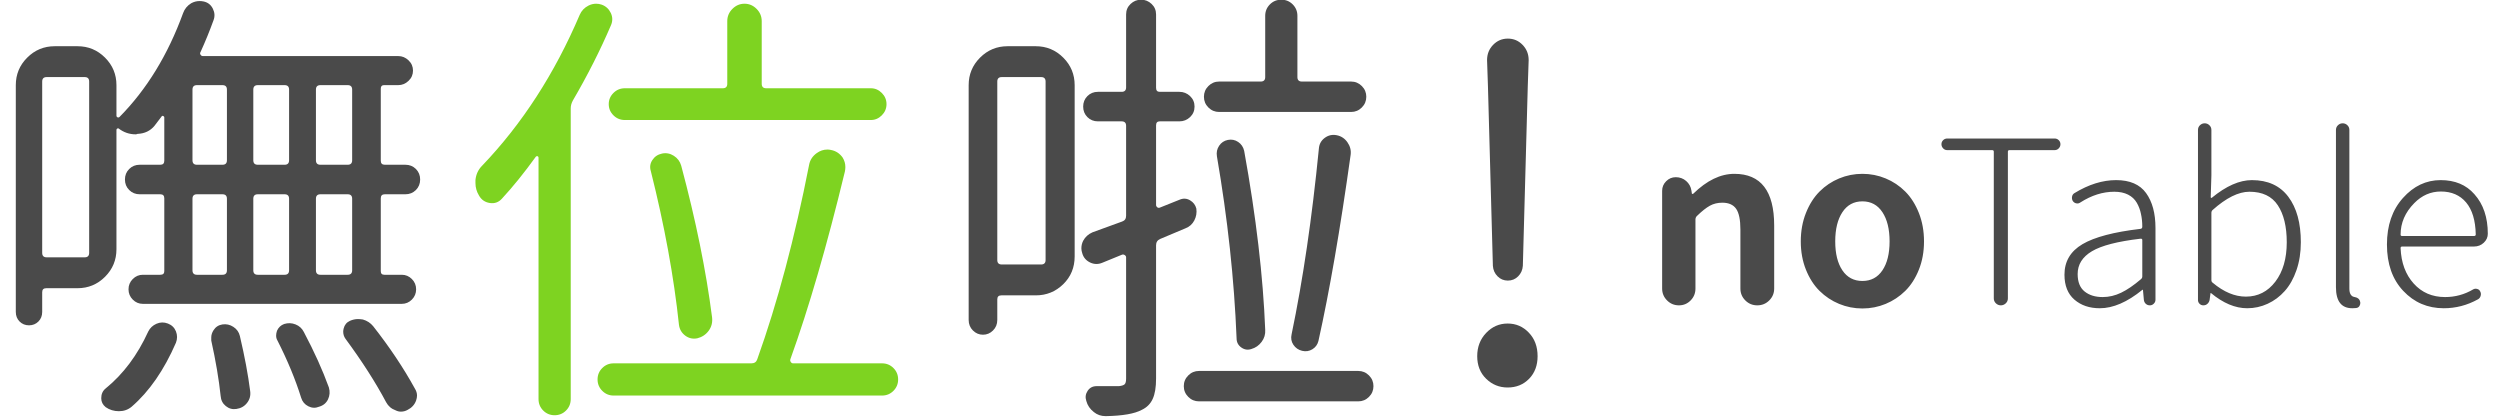
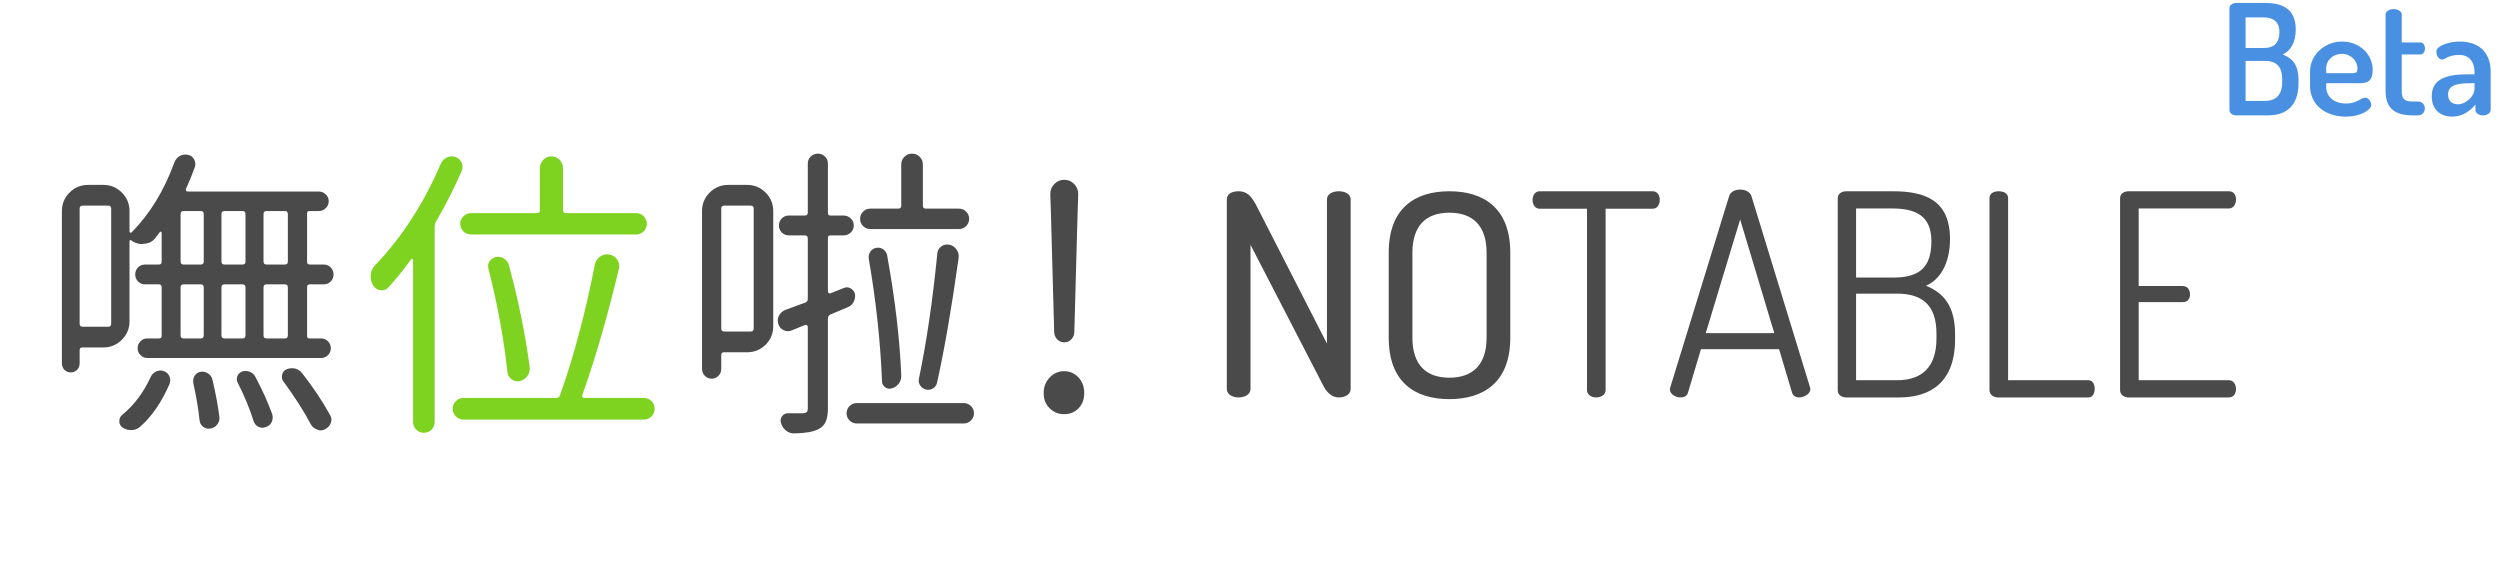
- <svg xmlns="http://www.w3.org/2000/svg" width="131px" height="22px" viewBox="0 0 131 22" version="1.1">
+ <svg xmlns="http://www.w3.org/2000/svg" width="195px" height="44px" viewBox="0 0 195 44" version="1.1">
  <defs />
  <g id="Page-1" stroke="none" stroke-width="1" fill="none" fill-rule="evenodd">
-     <g id="Group-36" transform="translate(0, -1)">
-       <path d="M79.551,15.48 C79.402,15.629 79.223,15.703 79.012,15.703 C78.801,15.703 78.621,15.629 78.473,15.48 C78.324,15.332 78.242,15.148 78.227,14.93 L77.969,5.531 L77.922,4.148 C77.922,3.836 78.027,3.57 78.238,3.352 C78.449,3.133 78.707,3.023 79.012,3.023 C79.316,3.023 79.574,3.133 79.785,3.352 C79.996,3.57 80.102,3.836 80.102,4.148 L80.055,5.531 L79.797,14.93 C79.781,15.148 79.699,15.332 79.551,15.48 Z M79,21.305 C78.562,21.305 78.188,21.152 77.875,20.848 C77.562,20.543 77.406,20.148 77.406,19.664 C77.406,19.18 77.562,18.773 77.875,18.445 C78.188,18.117 78.562,17.953 79,17.953 C79.438,17.953 79.809,18.113 80.113,18.434 C80.418,18.754 80.57,19.164 80.57,19.664 C80.57,20.148 80.422,20.543 80.125,20.848 C79.828,21.152 79.453,21.305 79,21.305 Z" id="!" fill="#4A4A4A" />
-       <path d="M32.145,7.043 C31.98,6.879 31.898,6.684 31.898,6.457 C31.898,6.23 31.98,6.035 32.145,5.871 C32.309,5.707 32.508,5.625 32.742,5.625 L37.875,5.625 C38.031,5.625 38.109,5.547 38.109,5.391 L38.109,2.109 C38.109,1.859 38.199,1.645 38.379,1.465 C38.559,1.285 38.77,1.195 39.012,1.195 C39.254,1.195 39.465,1.285 39.645,1.465 C39.824,1.645 39.914,1.859 39.914,2.109 L39.914,5.391 C39.914,5.547 39.992,5.625 40.148,5.625 L45.633,5.625 C45.852,5.625 46.043,5.707 46.207,5.871 C46.371,6.035 46.453,6.23 46.453,6.457 C46.453,6.684 46.371,6.879 46.207,7.043 C46.043,7.207 45.852,7.289 45.633,7.289 L32.742,7.289 C32.508,7.289 32.309,7.207 32.145,7.043 Z M37.312,17.625 C37.344,17.891 37.285,18.125 37.137,18.328 C36.988,18.531 36.789,18.664 36.539,18.727 C36.305,18.773 36.094,18.727 35.906,18.586 C35.719,18.445 35.609,18.258 35.578,18.023 C35.312,15.508 34.82,12.82 34.102,9.961 C34.039,9.758 34.066,9.566 34.184,9.387 C34.301,9.207 34.469,9.094 34.688,9.047 C34.906,9 35.113,9.039 35.309,9.164 C35.504,9.289 35.633,9.461 35.695,9.68 C36.461,12.539 37,15.187 37.312,17.625 Z M30.375,1.781 C30.469,1.562 30.625,1.398 30.844,1.289 C30.969,1.227 31.102,1.195 31.242,1.195 C31.336,1.195 31.43,1.211 31.523,1.242 C31.742,1.32 31.902,1.465 32.004,1.676 C32.105,1.887 32.109,2.102 32.016,2.32 C31.453,3.633 30.789,4.945 30.023,6.258 C29.945,6.398 29.906,6.539 29.906,6.68 L29.906,21.914 C29.906,22.148 29.824,22.348 29.66,22.512 C29.496,22.676 29.297,22.758 29.062,22.758 C28.828,22.758 28.629,22.676 28.465,22.512 C28.301,22.348 28.219,22.148 28.219,21.914 L28.219,9.258 C28.219,9.227 28.203,9.203 28.172,9.188 C28.141,9.172 28.109,9.18 28.078,9.211 C27.469,10.055 26.875,10.789 26.297,11.414 C26.125,11.602 25.914,11.676 25.664,11.637 C25.414,11.598 25.227,11.469 25.102,11.25 C24.977,11.047 24.914,10.828 24.914,10.594 L24.914,10.43 C24.945,10.133 25.062,9.883 25.266,9.68 C27.359,7.492 29.062,4.859 30.375,1.781 Z M41.414,19.828 C41.398,19.875 41.406,19.922 41.438,19.969 C41.469,20.016 41.508,20.039 41.555,20.039 L46.219,20.039 C46.453,20.039 46.652,20.121 46.816,20.285 C46.98,20.449 47.062,20.648 47.062,20.883 C47.062,21.117 46.98,21.316 46.816,21.48 C46.652,21.645 46.453,21.727 46.219,21.727 L32.156,21.727 C31.922,21.727 31.723,21.645 31.559,21.48 C31.395,21.316 31.312,21.117 31.312,20.883 C31.312,20.648 31.395,20.449 31.559,20.285 C31.723,20.121 31.922,20.039 32.156,20.039 L39.375,20.039 C39.531,20.039 39.633,19.969 39.68,19.828 C40.742,16.859 41.648,13.461 42.398,9.633 C42.445,9.383 42.578,9.18 42.797,9.023 C42.969,8.898 43.156,8.836 43.359,8.836 C43.422,8.836 43.484,8.844 43.547,8.859 C43.797,8.906 44,9.039 44.156,9.258 C44.25,9.414 44.297,9.578 44.297,9.75 C44.297,9.828 44.289,9.906 44.273,9.984 C43.336,13.859 42.383,17.141 41.414,19.828 Z" id="位" fill="#7ED321" />
-       <path d="M4.672,5.273 C4.672,5.117 4.594,5.039 4.438,5.039 L2.445,5.039 C2.289,5.039 2.211,5.117 2.211,5.273 L2.211,14.25 C2.211,14.406 2.289,14.484 2.445,14.484 L4.438,14.484 C4.594,14.484 4.672,14.406 4.672,14.25 L4.672,5.273 Z M18.219,9.633 C18.375,9.633 18.453,9.555 18.453,9.398 L18.453,5.695 C18.453,5.539 18.375,5.461 18.219,5.461 L16.789,5.461 C16.633,5.461 16.555,5.539 16.555,5.695 L16.555,9.398 C16.555,9.555 16.633,9.633 16.789,9.633 L18.219,9.633 Z M18.219,15.398 C18.375,15.398 18.453,15.32 18.453,15.164 L18.453,11.414 C18.453,11.258 18.375,11.18 18.219,11.18 L16.789,11.18 C16.633,11.18 16.555,11.258 16.555,11.414 L16.555,15.164 C16.555,15.32 16.633,15.398 16.789,15.398 L18.219,15.398 Z M10.32,11.18 C10.164,11.18 10.086,11.258 10.086,11.414 L10.086,15.164 C10.086,15.32 10.164,15.398 10.32,15.398 L11.656,15.398 C11.813,15.398 11.891,15.32 11.891,15.164 L11.891,11.414 C11.891,11.258 11.813,11.18 11.656,11.18 L10.32,11.18 Z M15.148,11.414 C15.148,11.258 15.07,11.18 14.914,11.18 L13.508,11.18 C13.352,11.18 13.273,11.258 13.273,11.414 L13.273,15.164 C13.273,15.32 13.352,15.398 13.508,15.398 L14.914,15.398 C15.07,15.398 15.148,15.32 15.148,15.164 L15.148,11.414 Z M13.273,9.398 C13.273,9.555 13.352,9.633 13.508,9.633 L14.914,9.633 C15.07,9.633 15.148,9.555 15.148,9.398 L15.148,5.695 C15.148,5.539 15.07,5.461 14.914,5.461 L13.508,5.461 C13.352,5.461 13.273,5.539 13.273,5.695 L13.273,9.398 Z M10.32,5.461 C10.164,5.461 10.086,5.539 10.086,5.695 L10.086,9.398 C10.086,9.555 10.164,9.633 10.32,9.633 L11.656,9.633 C11.813,9.633 11.891,9.555 11.891,9.398 L11.891,5.695 C11.891,5.539 11.813,5.461 11.656,5.461 L10.32,5.461 Z M6.102,14.062 C6.102,14.625 5.902,15.105 5.504,15.504 C5.105,15.902 4.625,16.102 4.062,16.102 L2.422,16.102 C2.281,16.102 2.211,16.172 2.211,16.312 L2.211,17.344 C2.211,17.547 2.145,17.715 2.012,17.848 C1.879,17.98 1.715,18.047 1.52,18.047 C1.324,18.047 1.16,17.98 1.027,17.848 C0.895,17.715 0.828,17.547 0.828,17.344 L0.828,5.461 C0.828,4.898 1.027,4.418 1.426,4.02 C1.824,3.621 2.305,3.422 2.867,3.422 L4.062,3.422 C4.625,3.422 5.105,3.621 5.504,4.02 C5.902,4.418 6.102,4.898 6.102,5.461 L6.102,7.055 C6.102,7.102 6.121,7.133 6.16,7.148 C6.199,7.164 6.234,7.156 6.266,7.125 C7.688,5.687 8.797,3.875 9.594,1.688 C9.672,1.469 9.812,1.297 10.016,1.172 C10.156,1.094 10.305,1.055 10.461,1.055 C10.523,1.055 10.594,1.062 10.672,1.078 C10.891,1.125 11.051,1.25 11.152,1.453 C11.254,1.656 11.266,1.859 11.188,2.062 C10.984,2.625 10.758,3.18 10.508,3.727 C10.477,3.773 10.477,3.82 10.508,3.867 C10.539,3.914 10.578,3.938 10.625,3.938 L20.867,3.938 C21.07,3.938 21.25,4.012 21.406,4.16 C21.563,4.309 21.641,4.488 21.641,4.699 C21.641,4.91 21.563,5.09 21.406,5.238 C21.25,5.387 21.07,5.461 20.867,5.461 L20.117,5.461 C20.008,5.461 19.953,5.523 19.953,5.648 L19.953,9.422 C19.953,9.563 20.023,9.633 20.164,9.633 L21.242,9.633 C21.461,9.633 21.645,9.707 21.793,9.855 C21.941,10.004 22.016,10.187 22.016,10.406 C22.016,10.625 21.941,10.809 21.793,10.957 C21.645,11.105 21.461,11.18 21.242,11.18 L20.164,11.18 C20.023,11.18 19.953,11.25 19.953,11.391 L19.953,15.211 C19.953,15.336 20.016,15.398 20.141,15.398 L21.055,15.398 C21.258,15.398 21.434,15.473 21.582,15.621 C21.73,15.77 21.805,15.949 21.805,16.16 C21.805,16.371 21.73,16.551 21.582,16.699 C21.434,16.848 21.258,16.922 21.055,16.922 L7.484,16.922 C7.281,16.922 7.105,16.848 6.957,16.699 C6.809,16.551 6.734,16.371 6.734,16.16 C6.734,15.949 6.809,15.77 6.957,15.621 C7.105,15.473 7.281,15.398 7.484,15.398 L8.398,15.398 C8.539,15.398 8.609,15.336 8.609,15.211 L8.609,11.391 C8.609,11.25 8.539,11.18 8.398,11.18 L7.32,11.18 C7.102,11.18 6.918,11.105 6.77,10.957 C6.621,10.809 6.547,10.625 6.547,10.406 C6.547,10.187 6.621,10.004 6.77,9.855 C6.918,9.707 7.102,9.633 7.32,9.633 L8.398,9.633 C8.539,9.633 8.609,9.563 8.609,9.422 L8.609,7.148 C8.609,7.117 8.59,7.094 8.551,7.078 C8.512,7.062 8.484,7.07 8.469,7.102 C8.344,7.273 8.219,7.437 8.094,7.594 C7.875,7.859 7.578,8 7.203,8.016 C7.172,8.031 7.141,8.039 7.109,8.039 C6.781,8.039 6.484,7.938 6.219,7.734 C6.203,7.719 6.18,7.719 6.148,7.734 C6.117,7.75 6.102,7.773 6.102,7.805 L6.102,14.062 Z M6.898,22.312 C6.711,22.469 6.488,22.547 6.23,22.547 C5.973,22.547 5.742,22.477 5.539,22.336 C5.383,22.211 5.305,22.055 5.305,21.867 C5.305,21.648 5.383,21.477 5.539,21.352 C6.461,20.602 7.203,19.609 7.766,18.375 C7.859,18.187 8.004,18.051 8.199,17.965 C8.395,17.879 8.594,17.875 8.797,17.953 C9,18.031 9.141,18.168 9.219,18.363 C9.297,18.559 9.297,18.758 9.219,18.961 C8.594,20.398 7.82,21.516 6.898,22.312 Z M11.07,18.844 L11.07,18.68 C11.07,18.555 11.109,18.43 11.188,18.305 C11.297,18.133 11.453,18.031 11.656,18 C11.859,17.969 12.051,18.012 12.23,18.129 C12.41,18.246 12.523,18.406 12.57,18.609 C12.82,19.672 13,20.633 13.109,21.492 C13.141,21.727 13.086,21.934 12.945,22.113 C12.805,22.293 12.617,22.398 12.383,22.43 C12.18,22.461 11.996,22.41 11.832,22.277 C11.668,22.145 11.578,21.969 11.562,21.75 C11.469,20.875 11.305,19.906 11.07,18.844 Z M14.539,18.844 C14.492,18.766 14.469,18.68 14.469,18.586 C14.469,18.508 14.484,18.422 14.516,18.328 C14.594,18.156 14.719,18.039 14.891,17.977 C15.094,17.914 15.293,17.922 15.488,18 C15.684,18.078 15.828,18.211 15.922,18.398 C16.469,19.43 16.906,20.398 17.234,21.305 C17.297,21.523 17.281,21.73 17.188,21.926 C17.094,22.121 16.938,22.25 16.719,22.312 C16.531,22.391 16.344,22.383 16.156,22.289 C15.969,22.195 15.844,22.047 15.781,21.844 C15.484,20.891 15.07,19.891 14.539,18.844 Z M18.102,18.75 C18.023,18.641 17.984,18.516 17.984,18.375 C17.984,18.328 17.992,18.273 18.008,18.211 C18.055,18.023 18.164,17.891 18.336,17.812 C18.477,17.75 18.617,17.719 18.758,17.719 C18.836,17.719 18.922,17.727 19.016,17.742 C19.234,17.805 19.414,17.922 19.555,18.094 C20.414,19.188 21.141,20.273 21.734,21.352 C21.813,21.477 21.852,21.602 21.852,21.727 C21.852,21.805 21.836,21.891 21.805,21.984 C21.727,22.203 21.578,22.367 21.359,22.477 C21.25,22.539 21.133,22.57 21.008,22.57 C20.914,22.57 20.82,22.547 20.727,22.5 C20.508,22.422 20.344,22.281 20.234,22.078 C19.687,21.047 18.977,19.938 18.102,18.75 Z" id="嘸" fill="#4A4A4A" />
-       <path d="M88.59,16.742 C88.422,16.914 88.217,17 87.975,17 C87.732,17 87.525,16.914 87.354,16.742 C87.182,16.57 87.096,16.363 87.096,16.121 L87.096,11 C87.096,10.805 87.166,10.637 87.307,10.496 C87.447,10.355 87.615,10.285 87.811,10.285 C88.021,10.285 88.203,10.352 88.355,10.484 C88.508,10.617 88.6,10.785 88.631,10.988 L88.654,11.141 C88.654,11.156 88.662,11.164 88.678,11.164 C88.693,11.164 88.709,11.16 88.725,11.152 C89.436,10.457 90.154,10.109 90.881,10.109 C92.271,10.109 92.967,11.012 92.967,12.816 L92.967,16.121 C92.967,16.363 92.881,16.57 92.709,16.742 C92.537,16.914 92.328,17 92.082,17 C91.836,17 91.627,16.914 91.455,16.742 C91.283,16.57 91.197,16.363 91.197,16.121 L91.197,13.027 C91.197,12.52 91.123,12.158 90.975,11.943 C90.826,11.729 90.584,11.621 90.248,11.621 C90.006,11.621 89.789,11.674 89.598,11.779 C89.406,11.885 89.186,12.059 88.936,12.301 C88.873,12.355 88.842,12.422 88.842,12.5 L88.842,16.121 C88.842,16.363 88.758,16.57 88.59,16.742 Z M98.809,16.924 C98.422,17.084 98.016,17.164 97.59,17.164 C97.164,17.164 96.758,17.084 96.371,16.924 C95.984,16.764 95.643,16.537 95.346,16.244 C95.049,15.951 94.811,15.58 94.631,15.131 C94.451,14.682 94.361,14.188 94.361,13.648 C94.361,13.109 94.451,12.613 94.631,12.16 C94.811,11.707 95.049,11.332 95.346,11.035 C95.643,10.738 95.984,10.51 96.371,10.35 C96.758,10.189 97.164,10.109 97.59,10.109 C98.016,10.109 98.422,10.189 98.809,10.35 C99.195,10.51 99.537,10.738 99.834,11.035 C100.131,11.332 100.369,11.707 100.549,12.16 C100.729,12.613 100.818,13.109 100.818,13.648 C100.818,14.188 100.729,14.682 100.549,15.131 C100.369,15.58 100.131,15.951 99.834,16.244 C99.537,16.537 99.195,16.764 98.809,16.924 Z M96.541,15.166 C96.791,15.537 97.141,15.723 97.59,15.723 C98.039,15.723 98.389,15.537 98.639,15.166 C98.889,14.795 99.014,14.289 99.014,13.648 C99.014,13.008 98.889,12.498 98.639,12.119 C98.389,11.74 98.039,11.551 97.59,11.551 C97.141,11.551 96.791,11.74 96.541,12.119 C96.291,12.498 96.166,13.008 96.166,13.648 C96.166,14.289 96.291,14.795 96.541,15.166 Z M105.102,16.895 C105.027,16.965 104.941,17 104.844,17 C104.746,17 104.66,16.965 104.586,16.895 C104.512,16.824 104.475,16.738 104.475,16.637 L104.475,8.949 C104.475,8.895 104.447,8.867 104.393,8.867 L102.037,8.867 C101.951,8.867 101.879,8.836 101.82,8.773 C101.762,8.711 101.732,8.639 101.732,8.557 C101.732,8.475 101.762,8.404 101.82,8.346 C101.879,8.287 101.951,8.258 102.037,8.258 L107.662,8.258 C107.748,8.258 107.82,8.287 107.879,8.346 C107.938,8.404 107.967,8.475 107.967,8.557 C107.967,8.639 107.938,8.711 107.879,8.773 C107.82,8.836 107.748,8.867 107.662,8.867 L105.295,8.867 C105.24,8.867 105.213,8.895 105.213,8.949 L105.213,16.637 C105.213,16.738 105.176,16.824 105.102,16.895 Z M110.029,17.152 C109.49,17.152 109.047,17.002 108.699,16.701 C108.352,16.4 108.178,15.965 108.178,15.395 C108.178,14.699 108.492,14.166 109.121,13.795 C109.75,13.424 110.764,13.156 112.162,12.992 C112.225,12.984 112.256,12.945 112.256,12.875 C112.256,12.633 112.232,12.41 112.186,12.207 C112.146,12.004 112.074,11.811 111.969,11.627 C111.863,11.443 111.711,11.301 111.512,11.199 C111.312,11.098 111.072,11.047 110.791,11.047 C110.189,11.047 109.596,11.234 109.01,11.609 C108.947,11.656 108.877,11.672 108.799,11.656 C108.721,11.641 108.658,11.598 108.611,11.527 C108.572,11.457 108.561,11.381 108.576,11.299 C108.592,11.217 108.635,11.156 108.705,11.117 C109.447,10.664 110.174,10.438 110.885,10.438 C111.604,10.438 112.127,10.664 112.455,11.117 C112.783,11.57 112.947,12.18 112.947,12.945 L112.947,16.707 C112.947,16.785 112.918,16.854 112.859,16.912 C112.801,16.971 112.732,17 112.654,17 C112.568,17 112.496,16.973 112.438,16.918 C112.379,16.863 112.346,16.793 112.338,16.707 L112.291,16.191 C112.291,16.184 112.287,16.18 112.279,16.18 C112.271,16.18 112.264,16.184 112.256,16.191 C111.467,16.832 110.725,17.152 110.029,17.152 Z M110.182,16.566 C110.51,16.566 110.832,16.49 111.148,16.338 C111.465,16.186 111.811,15.949 112.186,15.629 C112.232,15.59 112.256,15.543 112.256,15.488 L112.256,13.578 C112.256,13.531 112.232,13.508 112.186,13.508 L112.162,13.508 C110.967,13.648 110.119,13.867 109.619,14.164 C109.119,14.461 108.869,14.859 108.869,15.359 C108.869,15.773 108.99,16.078 109.232,16.273 C109.475,16.469 109.791,16.566 110.182,16.566 Z M117.752,17.152 C117.127,17.152 116.494,16.887 115.854,16.355 L115.842,16.355 C115.834,16.355 115.83,16.359 115.83,16.367 L115.783,16.719 C115.768,16.797 115.73,16.863 115.672,16.918 C115.613,16.973 115.541,17 115.455,17 C115.377,17 115.311,16.973 115.256,16.918 C115.201,16.863 115.174,16.797 115.174,16.719 L115.174,7.812 C115.174,7.711 115.209,7.627 115.279,7.561 C115.35,7.494 115.432,7.461 115.525,7.461 C115.619,7.461 115.701,7.494 115.771,7.561 C115.842,7.627 115.877,7.711 115.877,7.812 L115.877,10.191 L115.842,11.328 C115.842,11.352 115.85,11.365 115.865,11.369 C115.881,11.373 115.893,11.371 115.9,11.363 C116.65,10.746 117.35,10.438 117.998,10.438 C118.834,10.438 119.471,10.729 119.908,11.311 C120.346,11.893 120.564,12.687 120.564,13.695 C120.564,14.227 120.488,14.713 120.336,15.154 C120.184,15.596 119.979,15.961 119.721,16.25 C119.463,16.539 119.164,16.762 118.824,16.918 C118.484,17.074 118.127,17.152 117.752,17.152 Z M117.682,16.543 C118.314,16.543 118.83,16.281 119.229,15.758 C119.627,15.234 119.826,14.547 119.826,13.695 C119.826,12.875 119.67,12.229 119.357,11.756 C119.045,11.283 118.549,11.047 117.869,11.047 C117.299,11.047 116.654,11.367 115.936,12.008 C115.896,12.047 115.877,12.098 115.877,12.16 L115.877,15.676 C115.877,15.738 115.9,15.785 115.947,15.816 C116.525,16.301 117.104,16.543 117.682,16.543 Z M123.26,17.152 C122.689,17.152 122.404,16.785 122.404,16.051 L122.404,7.812 C122.404,7.711 122.439,7.627 122.51,7.561 C122.58,7.494 122.662,7.461 122.756,7.461 C122.85,7.461 122.932,7.494 123.002,7.561 C123.072,7.627 123.107,7.711 123.107,7.812 L123.107,16.121 C123.107,16.254 123.129,16.355 123.172,16.426 C123.215,16.496 123.271,16.539 123.342,16.555 C123.537,16.586 123.646,16.672 123.67,16.812 C123.678,16.828 123.682,16.848 123.682,16.871 C123.682,16.926 123.666,16.98 123.635,17.035 C123.596,17.098 123.537,17.133 123.459,17.141 C123.396,17.148 123.33,17.152 123.26,17.152 Z M128.053,17.152 C127.209,17.152 126.502,16.85 125.932,16.244 C125.361,15.639 125.076,14.828 125.076,13.812 C125.076,12.812 125.355,12 125.914,11.375 C126.473,10.75 127.131,10.438 127.889,10.438 C128.639,10.438 129.229,10.684 129.658,11.176 C130.127,11.699 130.361,12.391 130.361,13.25 C130.361,13.43 130.291,13.586 130.15,13.719 C130.01,13.852 129.838,13.918 129.635,13.918 L125.873,13.918 C125.818,13.918 125.791,13.945 125.791,14 C125.822,14.766 126.051,15.385 126.477,15.857 C126.902,16.33 127.451,16.566 128.123,16.566 C128.646,16.566 129.135,16.434 129.588,16.168 C129.65,16.129 129.721,16.119 129.799,16.139 C129.877,16.158 129.932,16.203 129.963,16.273 C130.002,16.344 130.01,16.42 129.986,16.502 C129.963,16.584 129.916,16.645 129.846,16.684 C129.283,16.996 128.686,17.152 128.053,17.152 Z M125.791,13.297 C125.791,13.344 125.818,13.367 125.873,13.367 L129.635,13.367 C129.697,13.367 129.729,13.34 129.729,13.285 L129.729,13.273 C129.713,12.547 129.545,11.992 129.225,11.609 C128.904,11.227 128.463,11.035 127.9,11.035 C127.369,11.035 126.904,11.238 126.506,11.645 C126.029,12.129 125.791,12.68 125.791,13.297 Z" id="noTable" fill="#4A4A4A" />
-       <path d="M70.797,5.273 C71.016,5.273 71.203,5.352 71.359,5.508 C71.516,5.664 71.594,5.852 71.594,6.07 C71.594,6.289 71.516,6.477 71.359,6.633 C71.203,6.789 71.016,6.867 70.797,6.867 L63.883,6.867 C63.664,6.867 63.477,6.789 63.32,6.633 C63.164,6.477 63.086,6.289 63.086,6.07 C63.086,5.852 63.164,5.664 63.32,5.508 C63.477,5.352 63.664,5.273 63.883,5.273 L66.062,5.273 C66.219,5.273 66.297,5.195 66.297,5.039 L66.297,1.828 C66.297,1.594 66.379,1.395 66.543,1.23 C66.707,1.066 66.906,0.984 67.141,0.984 C67.375,0.984 67.574,1.066 67.738,1.23 C67.902,1.395 67.984,1.594 67.984,1.828 L67.984,5.039 C67.984,5.195 68.062,5.273 68.219,5.273 L70.797,5.273 Z M69.086,18.867 C69.039,19.055 68.934,19.199 68.77,19.301 C68.605,19.402 68.426,19.43 68.23,19.383 C68.035,19.336 67.883,19.23 67.773,19.066 C67.664,18.902 67.633,18.719 67.68,18.516 C68.273,15.672 68.75,12.43 69.109,8.789 C69.125,8.555 69.227,8.367 69.414,8.227 C69.602,8.086 69.812,8.039 70.047,8.086 C70.281,8.133 70.469,8.258 70.609,8.461 C70.75,8.664 70.805,8.883 70.773,9.117 C70.227,13.023 69.664,16.273 69.086,18.867 Z M66.297,18.281 C66.313,18.516 66.25,18.727 66.109,18.914 C65.969,19.102 65.789,19.227 65.57,19.289 C65.383,19.352 65.207,19.324 65.043,19.207 C64.879,19.09 64.797,18.93 64.797,18.727 C64.672,15.633 64.328,12.453 63.766,9.188 C63.734,8.984 63.773,8.801 63.883,8.637 C63.992,8.473 64.145,8.371 64.34,8.332 C64.535,8.293 64.715,8.328 64.879,8.438 C65.043,8.547 65.148,8.703 65.195,8.906 C65.82,12.359 66.187,15.484 66.297,18.281 Z M54.789,5.273 C54.789,5.117 54.711,5.039 54.555,5.039 L52.492,5.039 C52.336,5.039 52.258,5.117 52.258,5.273 L52.258,14.625 C52.258,14.781 52.336,14.859 52.492,14.859 L54.555,14.859 C54.711,14.859 54.789,14.781 54.789,14.625 L54.789,5.273 Z M54.273,3.422 C54.836,3.422 55.316,3.621 55.715,4.02 C56.113,4.418 56.312,4.898 56.312,5.461 L56.312,14.438 C56.312,15.016 56.113,15.5 55.715,15.891 C55.316,16.281 54.836,16.477 54.273,16.477 L52.469,16.477 C52.328,16.477 52.258,16.547 52.258,16.688 L52.258,17.766 C52.258,17.984 52.184,18.168 52.035,18.316 C51.887,18.465 51.711,18.539 51.508,18.539 C51.305,18.539 51.129,18.465 50.98,18.316 C50.832,18.168 50.758,17.984 50.758,17.766 L50.758,5.461 C50.758,4.898 50.957,4.418 51.355,4.02 C51.754,3.621 52.234,3.422 52.797,3.422 L54.273,3.422 Z M62.688,11.93 C62.719,12.148 62.684,12.355 62.582,12.551 C62.48,12.746 62.328,12.883 62.125,12.961 L60.789,13.523 C60.648,13.586 60.578,13.695 60.578,13.852 L60.578,20.836 C60.578,21.289 60.52,21.645 60.402,21.902 C60.285,22.16 60.094,22.352 59.828,22.477 C59.453,22.68 58.828,22.789 57.953,22.805 L57.93,22.805 C57.695,22.805 57.492,22.734 57.32,22.594 C57.117,22.437 56.984,22.242 56.922,22.008 C56.859,21.82 56.883,21.645 56.992,21.48 C57.102,21.316 57.258,21.234 57.461,21.234 L58.633,21.234 C58.773,21.219 58.871,21.188 58.926,21.141 C58.98,21.094 59.008,20.992 59.008,20.836 L59.008,14.484 C59.008,14.437 58.984,14.398 58.938,14.367 C58.891,14.336 58.844,14.328 58.797,14.344 C58.578,14.438 58.234,14.578 57.766,14.766 C57.547,14.859 57.332,14.855 57.121,14.754 C56.91,14.652 56.773,14.492 56.711,14.273 C56.68,14.18 56.664,14.094 56.664,14.016 C56.664,13.875 56.695,13.742 56.758,13.617 C56.867,13.414 57.031,13.266 57.25,13.172 C57.563,13.062 58.078,12.875 58.797,12.609 C58.938,12.562 59.008,12.461 59.008,12.305 L59.008,7.594 C59.008,7.437 58.93,7.359 58.773,7.359 L57.531,7.359 C57.312,7.359 57.129,7.285 56.98,7.137 C56.832,6.988 56.758,6.805 56.758,6.586 C56.758,6.367 56.832,6.184 56.98,6.035 C57.129,5.887 57.312,5.812 57.531,5.812 L58.773,5.812 C58.93,5.812 59.008,5.734 59.008,5.578 L59.008,1.758 C59.008,1.539 59.086,1.355 59.242,1.207 C59.398,1.059 59.582,0.984 59.793,0.984 C60.004,0.984 60.187,1.059 60.344,1.207 C60.5,1.355 60.578,1.539 60.578,1.758 L60.578,5.602 C60.578,5.742 60.641,5.812 60.766,5.812 L61.797,5.812 C62.016,5.812 62.203,5.887 62.359,6.035 C62.516,6.184 62.594,6.367 62.594,6.586 C62.594,6.805 62.516,6.988 62.359,7.137 C62.203,7.285 62.016,7.359 61.797,7.359 L60.766,7.359 C60.641,7.359 60.578,7.43 60.578,7.57 L60.578,11.742 C60.578,11.789 60.598,11.828 60.637,11.859 C60.676,11.891 60.719,11.898 60.766,11.883 L61.82,11.461 C62.008,11.383 62.187,11.395 62.359,11.496 C62.531,11.598 62.641,11.742 62.688,11.93 Z M62.266,21.797 C62.109,21.641 62.031,21.453 62.031,21.234 C62.031,21.016 62.109,20.828 62.266,20.672 C62.422,20.516 62.609,20.438 62.828,20.438 L71.172,20.438 C71.391,20.438 71.578,20.516 71.734,20.672 C71.891,20.828 71.969,21.016 71.969,21.234 C71.969,21.453 71.891,21.641 71.734,21.797 C71.578,21.953 71.391,22.031 71.172,22.031 L62.828,22.031 C62.609,22.031 62.422,21.953 62.266,21.797 Z" id="啦" fill="#4A4A4A" />
+     <g id="Group-42">
+       <g id="Group-41" transform="translate(4, 0)">
+         <g id="Group-36" transform="translate(0, 11)">
+           <path d="M79.551,15.48 C79.402,15.629 79.223,15.703 79.012,15.703 C78.801,15.703 78.621,15.629 78.473,15.48 C78.324,15.332 78.242,15.148 78.227,14.93 L77.969,5.531 L77.922,4.148 C77.922,3.836 78.027,3.57 78.238,3.352 C78.449,3.133 78.707,3.023 79.012,3.023 C79.316,3.023 79.574,3.133 79.785,3.352 C79.996,3.57 80.102,3.836 80.102,4.148 L80.055,5.531 L79.797,14.93 C79.781,15.148 79.699,15.332 79.551,15.48 Z M79,21.305 C78.562,21.305 78.188,21.152 77.875,20.848 C77.562,20.543 77.406,20.148 77.406,19.664 C77.406,19.18 77.562,18.773 77.875,18.445 C78.188,18.117 78.562,17.953 79,17.953 C79.438,17.953 79.809,18.113 80.113,18.434 C80.418,18.754 80.57,19.164 80.57,19.664 C80.57,20.148 80.422,20.543 80.125,20.848 C79.828,21.152 79.453,21.305 79,21.305 Z" id="!" fill="#4A4A4A" />
+           <path d="M32.145,7.043 C31.98,6.879 31.898,6.684 31.898,6.457 C31.898,6.23 31.98,6.035 32.145,5.871 C32.309,5.707 32.508,5.625 32.742,5.625 L37.875,5.625 C38.031,5.625 38.109,5.547 38.109,5.391 L38.109,2.109 C38.109,1.859 38.199,1.645 38.379,1.465 C38.559,1.285 38.77,1.195 39.012,1.195 C39.254,1.195 39.465,1.285 39.645,1.465 C39.824,1.645 39.914,1.859 39.914,2.109 L39.914,5.391 C39.914,5.547 39.992,5.625 40.148,5.625 L45.633,5.625 C45.852,5.625 46.043,5.707 46.207,5.871 C46.371,6.035 46.453,6.23 46.453,6.457 C46.453,6.684 46.371,6.879 46.207,7.043 C46.043,7.207 45.852,7.289 45.633,7.289 L32.742,7.289 C32.508,7.289 32.309,7.207 32.145,7.043 Z M37.312,17.625 C37.344,17.891 37.285,18.125 37.137,18.328 C36.988,18.531 36.789,18.664 36.539,18.727 C36.305,18.773 36.094,18.727 35.906,18.586 C35.719,18.445 35.609,18.258 35.578,18.023 C35.312,15.508 34.82,12.82 34.102,9.961 C34.039,9.758 34.066,9.566 34.184,9.387 C34.301,9.207 34.469,9.094 34.688,9.047 C34.906,9 35.113,9.039 35.309,9.164 C35.504,9.289 35.633,9.461 35.695,9.68 C36.461,12.539 37,15.187 37.312,17.625 Z M30.375,1.781 C30.469,1.562 30.625,1.398 30.844,1.289 C30.969,1.227 31.102,1.195 31.242,1.195 C31.336,1.195 31.43,1.211 31.523,1.242 C31.742,1.32 31.902,1.465 32.004,1.676 C32.105,1.887 32.109,2.102 32.016,2.32 C31.453,3.633 30.789,4.945 30.023,6.258 C29.945,6.398 29.906,6.539 29.906,6.68 L29.906,21.914 C29.906,22.148 29.824,22.348 29.66,22.512 C29.496,22.676 29.297,22.758 29.062,22.758 C28.828,22.758 28.629,22.676 28.465,22.512 C28.301,22.348 28.219,22.148 28.219,21.914 L28.219,9.258 C28.219,9.227 28.203,9.203 28.172,9.188 C28.141,9.172 28.109,9.18 28.078,9.211 C27.469,10.055 26.875,10.789 26.297,11.414 C26.125,11.602 25.914,11.676 25.664,11.637 C25.414,11.598 25.227,11.469 25.102,11.25 C24.977,11.047 24.914,10.828 24.914,10.594 L24.914,10.43 C24.945,10.133 25.062,9.883 25.266,9.68 C27.359,7.492 29.062,4.859 30.375,1.781 Z M41.414,19.828 C41.398,19.875 41.406,19.922 41.438,19.969 C41.469,20.016 41.508,20.039 41.555,20.039 L46.219,20.039 C46.453,20.039 46.652,20.121 46.816,20.285 C46.98,20.449 47.062,20.648 47.062,20.883 C47.062,21.117 46.98,21.316 46.816,21.48 C46.652,21.645 46.453,21.727 46.219,21.727 L32.156,21.727 C31.922,21.727 31.723,21.645 31.559,21.48 C31.395,21.316 31.312,21.117 31.312,20.883 C31.312,20.648 31.395,20.449 31.559,20.285 C31.723,20.121 31.922,20.039 32.156,20.039 L39.375,20.039 C39.531,20.039 39.633,19.969 39.68,19.828 C40.742,16.859 41.648,13.461 42.398,9.633 C42.445,9.383 42.578,9.18 42.797,9.023 C42.969,8.898 43.156,8.836 43.359,8.836 C43.422,8.836 43.484,8.844 43.547,8.859 C43.797,8.906 44,9.039 44.156,9.258 C44.25,9.414 44.297,9.578 44.297,9.75 C44.297,9.828 44.289,9.906 44.273,9.984 C43.336,13.859 42.383,17.141 41.414,19.828 Z" id="位" fill="#7ED321" />
+           <path d="M4.672,5.273 C4.672,5.117 4.594,5.039 4.438,5.039 L2.445,5.039 C2.289,5.039 2.211,5.117 2.211,5.273 L2.211,14.25 C2.211,14.406 2.289,14.484 2.445,14.484 L4.438,14.484 C4.594,14.484 4.672,14.406 4.672,14.25 L4.672,5.273 Z M18.219,9.633 C18.375,9.633 18.453,9.555 18.453,9.398 L18.453,5.695 C18.453,5.539 18.375,5.461 18.219,5.461 L16.789,5.461 C16.633,5.461 16.555,5.539 16.555,5.695 L16.555,9.398 C16.555,9.555 16.633,9.633 16.789,9.633 L18.219,9.633 Z M18.219,15.398 C18.375,15.398 18.453,15.32 18.453,15.164 L18.453,11.414 C18.453,11.258 18.375,11.18 18.219,11.18 L16.789,11.18 C16.633,11.18 16.555,11.258 16.555,11.414 L16.555,15.164 C16.555,15.32 16.633,15.398 16.789,15.398 L18.219,15.398 Z M10.32,11.18 C10.164,11.18 10.086,11.258 10.086,11.414 L10.086,15.164 C10.086,15.32 10.164,15.398 10.32,15.398 L11.656,15.398 C11.813,15.398 11.891,15.32 11.891,15.164 L11.891,11.414 C11.891,11.258 11.813,11.18 11.656,11.18 L10.32,11.18 Z M15.148,11.414 C15.148,11.258 15.07,11.18 14.914,11.18 L13.508,11.18 C13.352,11.18 13.273,11.258 13.273,11.414 L13.273,15.164 C13.273,15.32 13.352,15.398 13.508,15.398 L14.914,15.398 C15.07,15.398 15.148,15.32 15.148,15.164 L15.148,11.414 Z M13.273,9.398 C13.273,9.555 13.352,9.633 13.508,9.633 L14.914,9.633 C15.07,9.633 15.148,9.555 15.148,9.398 L15.148,5.695 C15.148,5.539 15.07,5.461 14.914,5.461 L13.508,5.461 C13.352,5.461 13.273,5.539 13.273,5.695 L13.273,9.398 Z M10.32,5.461 C10.164,5.461 10.086,5.539 10.086,5.695 L10.086,9.398 C10.086,9.555 10.164,9.633 10.32,9.633 L11.656,9.633 C11.813,9.633 11.891,9.555 11.891,9.398 L11.891,5.695 C11.891,5.539 11.813,5.461 11.656,5.461 L10.32,5.461 Z M6.102,14.062 C6.102,14.625 5.902,15.105 5.504,15.504 C5.105,15.902 4.625,16.102 4.062,16.102 L2.422,16.102 C2.281,16.102 2.211,16.172 2.211,16.312 L2.211,17.344 C2.211,17.547 2.145,17.715 2.012,17.848 C1.879,17.98 1.715,18.047 1.52,18.047 C1.324,18.047 1.16,17.98 1.027,17.848 C0.895,17.715 0.828,17.547 0.828,17.344 L0.828,5.461 C0.828,4.898 1.027,4.418 1.426,4.02 C1.824,3.621 2.305,3.422 2.867,3.422 L4.062,3.422 C4.625,3.422 5.105,3.621 5.504,4.02 C5.902,4.418 6.102,4.898 6.102,5.461 L6.102,7.055 C6.102,7.102 6.121,7.133 6.16,7.148 C6.199,7.164 6.234,7.156 6.266,7.125 C7.688,5.687 8.797,3.875 9.594,1.688 C9.672,1.469 9.812,1.297 10.016,1.172 C10.156,1.094 10.305,1.055 10.461,1.055 C10.523,1.055 10.594,1.062 10.672,1.078 C10.891,1.125 11.051,1.25 11.152,1.453 C11.254,1.656 11.266,1.859 11.188,2.062 C10.984,2.625 10.758,3.18 10.508,3.727 C10.477,3.773 10.477,3.82 10.508,3.867 C10.539,3.914 10.578,3.938 10.625,3.938 L20.867,3.938 C21.07,3.938 21.25,4.012 21.406,4.16 C21.563,4.309 21.641,4.488 21.641,4.699 C21.641,4.91 21.563,5.09 21.406,5.238 C21.25,5.387 21.07,5.461 20.867,5.461 L20.117,5.461 C20.008,5.461 19.953,5.523 19.953,5.648 L19.953,9.422 C19.953,9.563 20.023,9.633 20.164,9.633 L21.242,9.633 C21.461,9.633 21.645,9.707 21.793,9.855 C21.941,10.004 22.016,10.187 22.016,10.406 C22.016,10.625 21.941,10.809 21.793,10.957 C21.645,11.105 21.461,11.18 21.242,11.18 L20.164,11.18 C20.023,11.18 19.953,11.25 19.953,11.391 L19.953,15.211 C19.953,15.336 20.016,15.398 20.141,15.398 L21.055,15.398 C21.258,15.398 21.434,15.473 21.582,15.621 C21.73,15.77 21.805,15.949 21.805,16.16 C21.805,16.371 21.73,16.551 21.582,16.699 C21.434,16.848 21.258,16.922 21.055,16.922 L7.484,16.922 C7.281,16.922 7.105,16.848 6.957,16.699 C6.809,16.551 6.734,16.371 6.734,16.16 C6.734,15.949 6.809,15.77 6.957,15.621 C7.105,15.473 7.281,15.398 7.484,15.398 L8.398,15.398 C8.539,15.398 8.609,15.336 8.609,15.211 L8.609,11.391 C8.609,11.25 8.539,11.18 8.398,11.18 L7.32,11.18 C7.102,11.18 6.918,11.105 6.77,10.957 C6.621,10.809 6.547,10.625 6.547,10.406 C6.547,10.187 6.621,10.004 6.77,9.855 C6.918,9.707 7.102,9.633 7.32,9.633 L8.398,9.633 C8.539,9.633 8.609,9.563 8.609,9.422 L8.609,7.148 C8.609,7.117 8.59,7.094 8.551,7.078 C8.512,7.062 8.484,7.07 8.469,7.102 C8.344,7.273 8.219,7.437 8.094,7.594 C7.875,7.859 7.578,8 7.203,8.016 C7.172,8.031 7.141,8.039 7.109,8.039 C6.781,8.039 6.484,7.938 6.219,7.734 C6.203,7.719 6.18,7.719 6.148,7.734 C6.117,7.75 6.102,7.773 6.102,7.805 L6.102,14.062 Z M6.898,22.312 C6.711,22.469 6.488,22.547 6.23,22.547 C5.973,22.547 5.742,22.477 5.539,22.336 C5.383,22.211 5.305,22.055 5.305,21.867 C5.305,21.648 5.383,21.477 5.539,21.352 C6.461,20.602 7.203,19.609 7.766,18.375 C7.859,18.187 8.004,18.051 8.199,17.965 C8.395,17.879 8.594,17.875 8.797,17.953 C9,18.031 9.141,18.168 9.219,18.363 C9.297,18.559 9.297,18.758 9.219,18.961 C8.594,20.398 7.82,21.516 6.898,22.312 Z M11.07,18.844 L11.07,18.68 C11.07,18.555 11.109,18.43 11.188,18.305 C11.297,18.133 11.453,18.031 11.656,18 C11.859,17.969 12.051,18.012 12.23,18.129 C12.41,18.246 12.523,18.406 12.57,18.609 C12.82,19.672 13,20.633 13.109,21.492 C13.141,21.727 13.086,21.934 12.945,22.113 C12.805,22.293 12.617,22.398 12.383,22.43 C12.18,22.461 11.996,22.41 11.832,22.277 C11.668,22.145 11.578,21.969 11.562,21.75 C11.469,20.875 11.305,19.906 11.07,18.844 Z M14.539,18.844 C14.492,18.766 14.469,18.68 14.469,18.586 C14.469,18.508 14.484,18.422 14.516,18.328 C14.594,18.156 14.719,18.039 14.891,17.977 C15.094,17.914 15.293,17.922 15.488,18 C15.684,18.078 15.828,18.211 15.922,18.398 C16.469,19.43 16.906,20.398 17.234,21.305 C17.297,21.523 17.281,21.73 17.188,21.926 C17.094,22.121 16.938,22.25 16.719,22.312 C16.531,22.391 16.344,22.383 16.156,22.289 C15.969,22.195 15.844,22.047 15.781,21.844 C15.484,20.891 15.07,19.891 14.539,18.844 Z M18.102,18.75 C18.023,18.641 17.984,18.516 17.984,18.375 C17.984,18.328 17.992,18.273 18.008,18.211 C18.055,18.023 18.164,17.891 18.336,17.812 C18.477,17.75 18.617,17.719 18.758,17.719 C18.836,17.719 18.922,17.727 19.016,17.742 C19.234,17.805 19.414,17.922 19.555,18.094 C20.414,19.188 21.141,20.273 21.734,21.352 C21.813,21.477 21.852,21.602 21.852,21.727 C21.852,21.805 21.836,21.891 21.805,21.984 C21.727,22.203 21.578,22.367 21.359,22.477 C21.25,22.539 21.133,22.57 21.008,22.57 C20.914,22.57 20.82,22.547 20.727,22.5 C20.508,22.422 20.344,22.281 20.234,22.078 C19.687,21.047 18.977,19.938 18.102,18.75 Z" id="嘸" fill="#4A4A4A" />
+           <path d="M70.797,5.273 C71.016,5.273 71.203,5.352 71.359,5.508 C71.516,5.664 71.594,5.852 71.594,6.07 C71.594,6.289 71.516,6.477 71.359,6.633 C71.203,6.789 71.016,6.867 70.797,6.867 L63.883,6.867 C63.664,6.867 63.477,6.789 63.32,6.633 C63.164,6.477 63.086,6.289 63.086,6.07 C63.086,5.852 63.164,5.664 63.32,5.508 C63.477,5.352 63.664,5.273 63.883,5.273 L66.062,5.273 C66.219,5.273 66.297,5.195 66.297,5.039 L66.297,1.828 C66.297,1.594 66.379,1.395 66.543,1.23 C66.707,1.066 66.906,0.984 67.141,0.984 C67.375,0.984 67.574,1.066 67.738,1.23 C67.902,1.395 67.984,1.594 67.984,1.828 L67.984,5.039 C67.984,5.195 68.062,5.273 68.219,5.273 L70.797,5.273 Z M69.086,18.867 C69.039,19.055 68.934,19.199 68.77,19.301 C68.605,19.402 68.426,19.43 68.23,19.383 C68.035,19.336 67.883,19.23 67.773,19.066 C67.664,18.902 67.633,18.719 67.68,18.516 C68.273,15.672 68.75,12.43 69.109,8.789 C69.125,8.555 69.227,8.367 69.414,8.227 C69.602,8.086 69.812,8.039 70.047,8.086 C70.281,8.133 70.469,8.258 70.609,8.461 C70.75,8.664 70.805,8.883 70.773,9.117 C70.227,13.023 69.664,16.273 69.086,18.867 Z M66.297,18.281 C66.313,18.516 66.25,18.727 66.109,18.914 C65.969,19.102 65.789,19.227 65.57,19.289 C65.383,19.352 65.207,19.324 65.043,19.207 C64.879,19.09 64.797,18.93 64.797,18.727 C64.672,15.633 64.328,12.453 63.766,9.188 C63.734,8.984 63.773,8.801 63.883,8.637 C63.992,8.473 64.145,8.371 64.34,8.332 C64.535,8.293 64.715,8.328 64.879,8.438 C65.043,8.547 65.148,8.703 65.195,8.906 C65.82,12.359 66.187,15.484 66.297,18.281 Z M54.789,5.273 C54.789,5.117 54.711,5.039 54.555,5.039 L52.492,5.039 C52.336,5.039 52.258,5.117 52.258,5.273 L52.258,14.625 C52.258,14.781 52.336,14.859 52.492,14.859 L54.555,14.859 C54.711,14.859 54.789,14.781 54.789,14.625 L54.789,5.273 Z M54.273,3.422 C54.836,3.422 55.316,3.621 55.715,4.02 C56.113,4.418 56.312,4.898 56.312,5.461 L56.312,14.438 C56.312,15.016 56.113,15.5 55.715,15.891 C55.316,16.281 54.836,16.477 54.273,16.477 L52.469,16.477 C52.328,16.477 52.258,16.547 52.258,16.688 L52.258,17.766 C52.258,17.984 52.184,18.168 52.035,18.316 C51.887,18.465 51.711,18.539 51.508,18.539 C51.305,18.539 51.129,18.465 50.98,18.316 C50.832,18.168 50.758,17.984 50.758,17.766 L50.758,5.461 C50.758,4.898 50.957,4.418 51.355,4.02 C51.754,3.621 52.234,3.422 52.797,3.422 L54.273,3.422 Z M62.688,11.93 C62.719,12.148 62.684,12.355 62.582,12.551 C62.48,12.746 62.328,12.883 62.125,12.961 L60.789,13.523 C60.648,13.586 60.578,13.695 60.578,13.852 L60.578,20.836 C60.578,21.289 60.52,21.645 60.402,21.902 C60.285,22.16 60.094,22.352 59.828,22.477 C59.453,22.68 58.828,22.789 57.953,22.805 L57.93,22.805 C57.695,22.805 57.492,22.734 57.32,22.594 C57.117,22.437 56.984,22.242 56.922,22.008 C56.859,21.82 56.883,21.645 56.992,21.48 C57.102,21.316 57.258,21.234 57.461,21.234 L58.633,21.234 C58.773,21.219 58.871,21.188 58.926,21.141 C58.98,21.094 59.008,20.992 59.008,20.836 L59.008,14.484 C59.008,14.437 58.984,14.398 58.938,14.367 C58.891,14.336 58.844,14.328 58.797,14.344 C58.578,14.438 58.234,14.578 57.766,14.766 C57.547,14.859 57.332,14.855 57.121,14.754 C56.91,14.652 56.773,14.492 56.711,14.273 C56.68,14.18 56.664,14.094 56.664,14.016 C56.664,13.875 56.695,13.742 56.758,13.617 C56.867,13.414 57.031,13.266 57.25,13.172 C57.563,13.062 58.078,12.875 58.797,12.609 C58.938,12.562 59.008,12.461 59.008,12.305 L59.008,7.594 C59.008,7.437 58.93,7.359 58.773,7.359 L57.531,7.359 C57.312,7.359 57.129,7.285 56.98,7.137 C56.832,6.988 56.758,6.805 56.758,6.586 C56.758,6.367 56.832,6.184 56.98,6.035 C57.129,5.887 57.312,5.812 57.531,5.812 L58.773,5.812 C58.93,5.812 59.008,5.734 59.008,5.578 L59.008,1.758 C59.008,1.539 59.086,1.355 59.242,1.207 C59.398,1.059 59.582,0.984 59.793,0.984 C60.004,0.984 60.187,1.059 60.344,1.207 C60.5,1.355 60.578,1.539 60.578,1.758 L60.578,5.602 C60.578,5.742 60.641,5.812 60.766,5.812 L61.797,5.812 C62.016,5.812 62.203,5.887 62.359,6.035 C62.516,6.184 62.594,6.367 62.594,6.586 C62.594,6.805 62.516,6.988 62.359,7.137 C62.203,7.285 62.016,7.359 61.797,7.359 L60.766,7.359 C60.641,7.359 60.578,7.43 60.578,7.57 L60.578,11.742 C60.578,11.789 60.598,11.828 60.637,11.859 C60.676,11.891 60.719,11.898 60.766,11.883 L61.82,11.461 C62.008,11.383 62.187,11.395 62.359,11.496 C62.531,11.598 62.641,11.742 62.688,11.93 Z M62.266,21.797 C62.109,21.641 62.031,21.453 62.031,21.234 C62.031,21.016 62.109,20.828 62.266,20.672 C62.422,20.516 62.609,20.438 62.828,20.438 L71.172,20.438 C71.391,20.438 71.578,20.516 71.734,20.672 C71.891,20.828 71.969,21.016 71.969,21.234 C71.969,21.453 71.891,21.641 71.734,21.797 C71.578,21.953 71.391,22.031 71.172,22.031 L62.828,22.031 C62.609,22.031 62.422,21.953 62.266,21.797 Z" id="啦" fill="#4A4A4A" />
+         </g>
+         <g id="Group-40" transform="translate(91, 0)">
+           <path d="M78.896,8.592 C78.896,8.808 79.112,9 79.46,9 L81.896,9 C83.24,9 84.284,8.34 84.284,6.48 L84.284,6.252 C84.284,5.028 83.792,4.536 83.048,4.248 C83.672,3.972 84.068,3.3 84.068,2.304 C84.068,0.612 82.928,0.228 81.644,0.228 L79.46,0.228 C79.172,0.228 78.896,0.372 78.896,0.648 L78.896,8.592 Z M80.156,7.872 L80.156,4.752 L81.656,4.752 C82.508,4.752 83.012,5.136 83.012,6.192 L83.012,6.384 C83.012,7.416 82.508,7.872 81.656,7.872 L80.156,7.872 Z M80.156,1.356 L81.56,1.356 C82.316,1.356 82.796,1.704 82.796,2.508 C82.796,3.324 82.4,3.744 81.584,3.744 L80.156,3.744 L80.156,1.356 Z M87.68,3.24 C86.3,3.24 85.184,4.308 85.184,5.568 L85.184,6.708 C85.184,8.136 86.336,9.096 87.968,9.096 C89.18,9.096 89.96,8.544 89.96,8.184 C89.96,7.968 89.768,7.62 89.468,7.62 C89.144,7.62 88.856,8.076 88.004,8.076 C87.08,8.076 86.444,7.572 86.444,6.768 L86.444,6.492 L88.976,6.492 C89.516,6.492 90.068,6.456 90.068,5.46 C90.068,4.152 88.964,3.24 87.68,3.24 Z M86.444,5.712 L86.444,5.328 C86.444,4.668 87.008,4.2 87.668,4.2 C88.352,4.2 88.88,4.716 88.88,5.352 C88.88,5.64 88.784,5.712 88.436,5.712 L86.444,5.712 Z M92.336,4.248 L93.8,4.248 C94.016,4.248 94.148,4.02 94.148,3.78 C94.148,3.54 94.016,3.312 93.8,3.312 L92.336,3.312 L92.336,1.116 C92.336,0.876 92.012,0.708 91.7,0.708 C91.4,0.708 91.076,0.876 91.076,1.116 L91.076,7.128 C91.076,8.436 91.808,9 93.176,9 L93.596,9 C93.956,9 94.136,8.736 94.136,8.46 C94.136,8.184 93.956,7.92 93.596,7.92 L93.176,7.92 C92.552,7.92 92.336,7.704 92.336,7.128 L92.336,4.248 Z M96.848,3.24 C96.032,3.24 95.036,3.576 95.036,4.008 C95.036,4.296 95.192,4.644 95.492,4.644 C95.732,4.644 95.948,4.284 96.824,4.284 C97.7,4.284 98.012,4.968 98.012,5.58 L98.012,5.796 L97.484,5.796 C95.816,5.796 94.676,6.156 94.676,7.512 C94.676,8.592 95.396,9.096 96.272,9.096 C97.088,9.096 97.664,8.652 98.084,8.16 L98.084,8.58 C98.084,8.808 98.336,9 98.66,9 C99.008,9 99.272,8.808 99.272,8.58 L99.272,5.568 C99.272,4.368 98.612,3.24 96.848,3.24 Z M98.012,6.936 C98.012,7.512 97.328,8.136 96.728,8.136 C96.284,8.136 95.948,7.896 95.948,7.356 C95.948,6.588 96.8,6.492 97.712,6.492 L98.012,6.492 L98.012,6.936 Z" id="Beta" fill="#4990E2" />
+           <path d="M9.426,31 C9.888,31 10.35,30.78 10.35,30.34 L10.35,15.556 C10.35,15.116 9.888,14.918 9.426,14.918 C8.964,14.918 8.502,15.116 8.502,15.556 L8.502,26.798 L3.024,16.084 C2.628,15.314 2.276,14.918 1.616,14.918 C1.132,14.918 0.692,15.094 0.692,15.556 L0.692,30.34 C0.692,30.78 1.154,31 1.616,31 C2.078,31 2.54,30.78 2.54,30.34 L2.54,19.098 L8.26,30.164 C8.524,30.648 8.92,31 9.426,31 Z M18.05,31.132 C20.712,31.132 22.802,29.834 22.802,26.336 L22.802,19.714 C22.802,16.216 20.712,14.918 18.05,14.918 C15.388,14.918 13.32,16.216 13.32,19.714 L13.32,26.336 C13.32,29.834 15.388,31.132 18.05,31.132 Z M20.954,26.336 C20.954,28.47 19.854,29.46 18.05,29.46 C16.246,29.46 15.168,28.47 15.168,26.336 L15.168,19.714 C15.168,17.58 16.246,16.59 18.05,16.59 C19.854,16.59 20.954,17.58 20.954,19.714 L20.954,26.336 Z M25.09,14.918 C24.716,14.918 24.54,15.27 24.54,15.6 C24.54,15.952 24.738,16.282 25.09,16.282 L28.786,16.282 L28.786,30.428 C28.786,30.802 29.138,31 29.512,31 C29.864,31 30.238,30.802 30.238,30.428 L30.238,16.282 L33.912,16.282 C34.286,16.282 34.462,15.93 34.462,15.578 C34.462,15.248 34.286,14.918 33.912,14.918 L25.09,14.918 Z M36.09,31 C36.354,31 36.596,30.89 36.662,30.626 L37.674,27.238 L43.768,27.238 L44.78,30.626 C44.868,30.89 45.088,31 45.33,31 C45.726,31 46.21,30.714 46.21,30.362 C46.21,30.318 46.188,30.274 46.188,30.23 L41.612,15.292 C41.502,14.962 41.128,14.786 40.732,14.786 C40.358,14.786 39.984,14.94 39.874,15.292 L35.276,30.23 C35.254,30.274 35.254,30.34 35.254,30.384 C35.254,30.758 35.716,31 36.09,31 Z M38.048,25.984 L40.732,17.118 L43.394,25.984 L38.048,25.984 Z M48.344,30.45 C48.344,30.736 48.586,31 49.004,31 L53.14,31 C55.582,31 57.496,29.812 57.496,26.468 L57.496,26.072 C57.496,23.828 56.572,22.838 55.23,22.288 C56.352,21.804 57.1,20.506 57.1,18.658 C57.1,15.556 55.076,14.918 52.612,14.918 L49.004,14.918 C48.674,14.918 48.344,15.094 48.344,15.468 L48.344,30.45 Z M49.774,29.658 L49.774,22.904 L52.964,22.904 C54.878,22.904 56.044,23.74 56.044,26.028 L56.044,26.402 C56.044,28.668 54.878,29.658 52.964,29.658 L49.774,29.658 Z M49.774,16.26 L52.568,16.26 C54.372,16.26 55.648,16.788 55.648,18.812 C55.648,20.902 54.68,21.65 52.656,21.65 L49.774,21.65 L49.774,16.26 Z M67.902,31 C68.232,31 68.386,30.67 68.386,30.318 C68.386,29.988 68.232,29.658 67.902,29.658 L61.632,29.658 L61.632,15.446 C61.632,15.072 61.258,14.918 60.906,14.918 C60.532,14.918 60.18,15.072 60.18,15.446 L60.18,30.428 C60.18,30.802 60.51,31 60.84,31 L67.902,31 Z M71.818,16.26 L78.858,16.26 C79.21,16.26 79.408,15.93 79.408,15.556 C79.408,15.248 79.254,14.918 78.858,14.918 L71.026,14.918 C70.696,14.918 70.366,15.094 70.366,15.468 L70.366,30.428 C70.366,30.802 70.696,31 71.026,31 L78.858,31 C79.254,31 79.408,30.648 79.408,30.34 C79.408,29.988 79.21,29.658 78.858,29.658 L71.818,29.658 L71.818,23.564 L75.272,23.564 C75.668,23.564 75.822,23.256 75.822,22.97 C75.822,22.618 75.624,22.31 75.272,22.31 L71.818,22.31 L71.818,16.26 Z" id="NOTABLE" fill="#4A4A4A" />
+         </g>
+       </g>
    </g>
  </g>
</svg>
